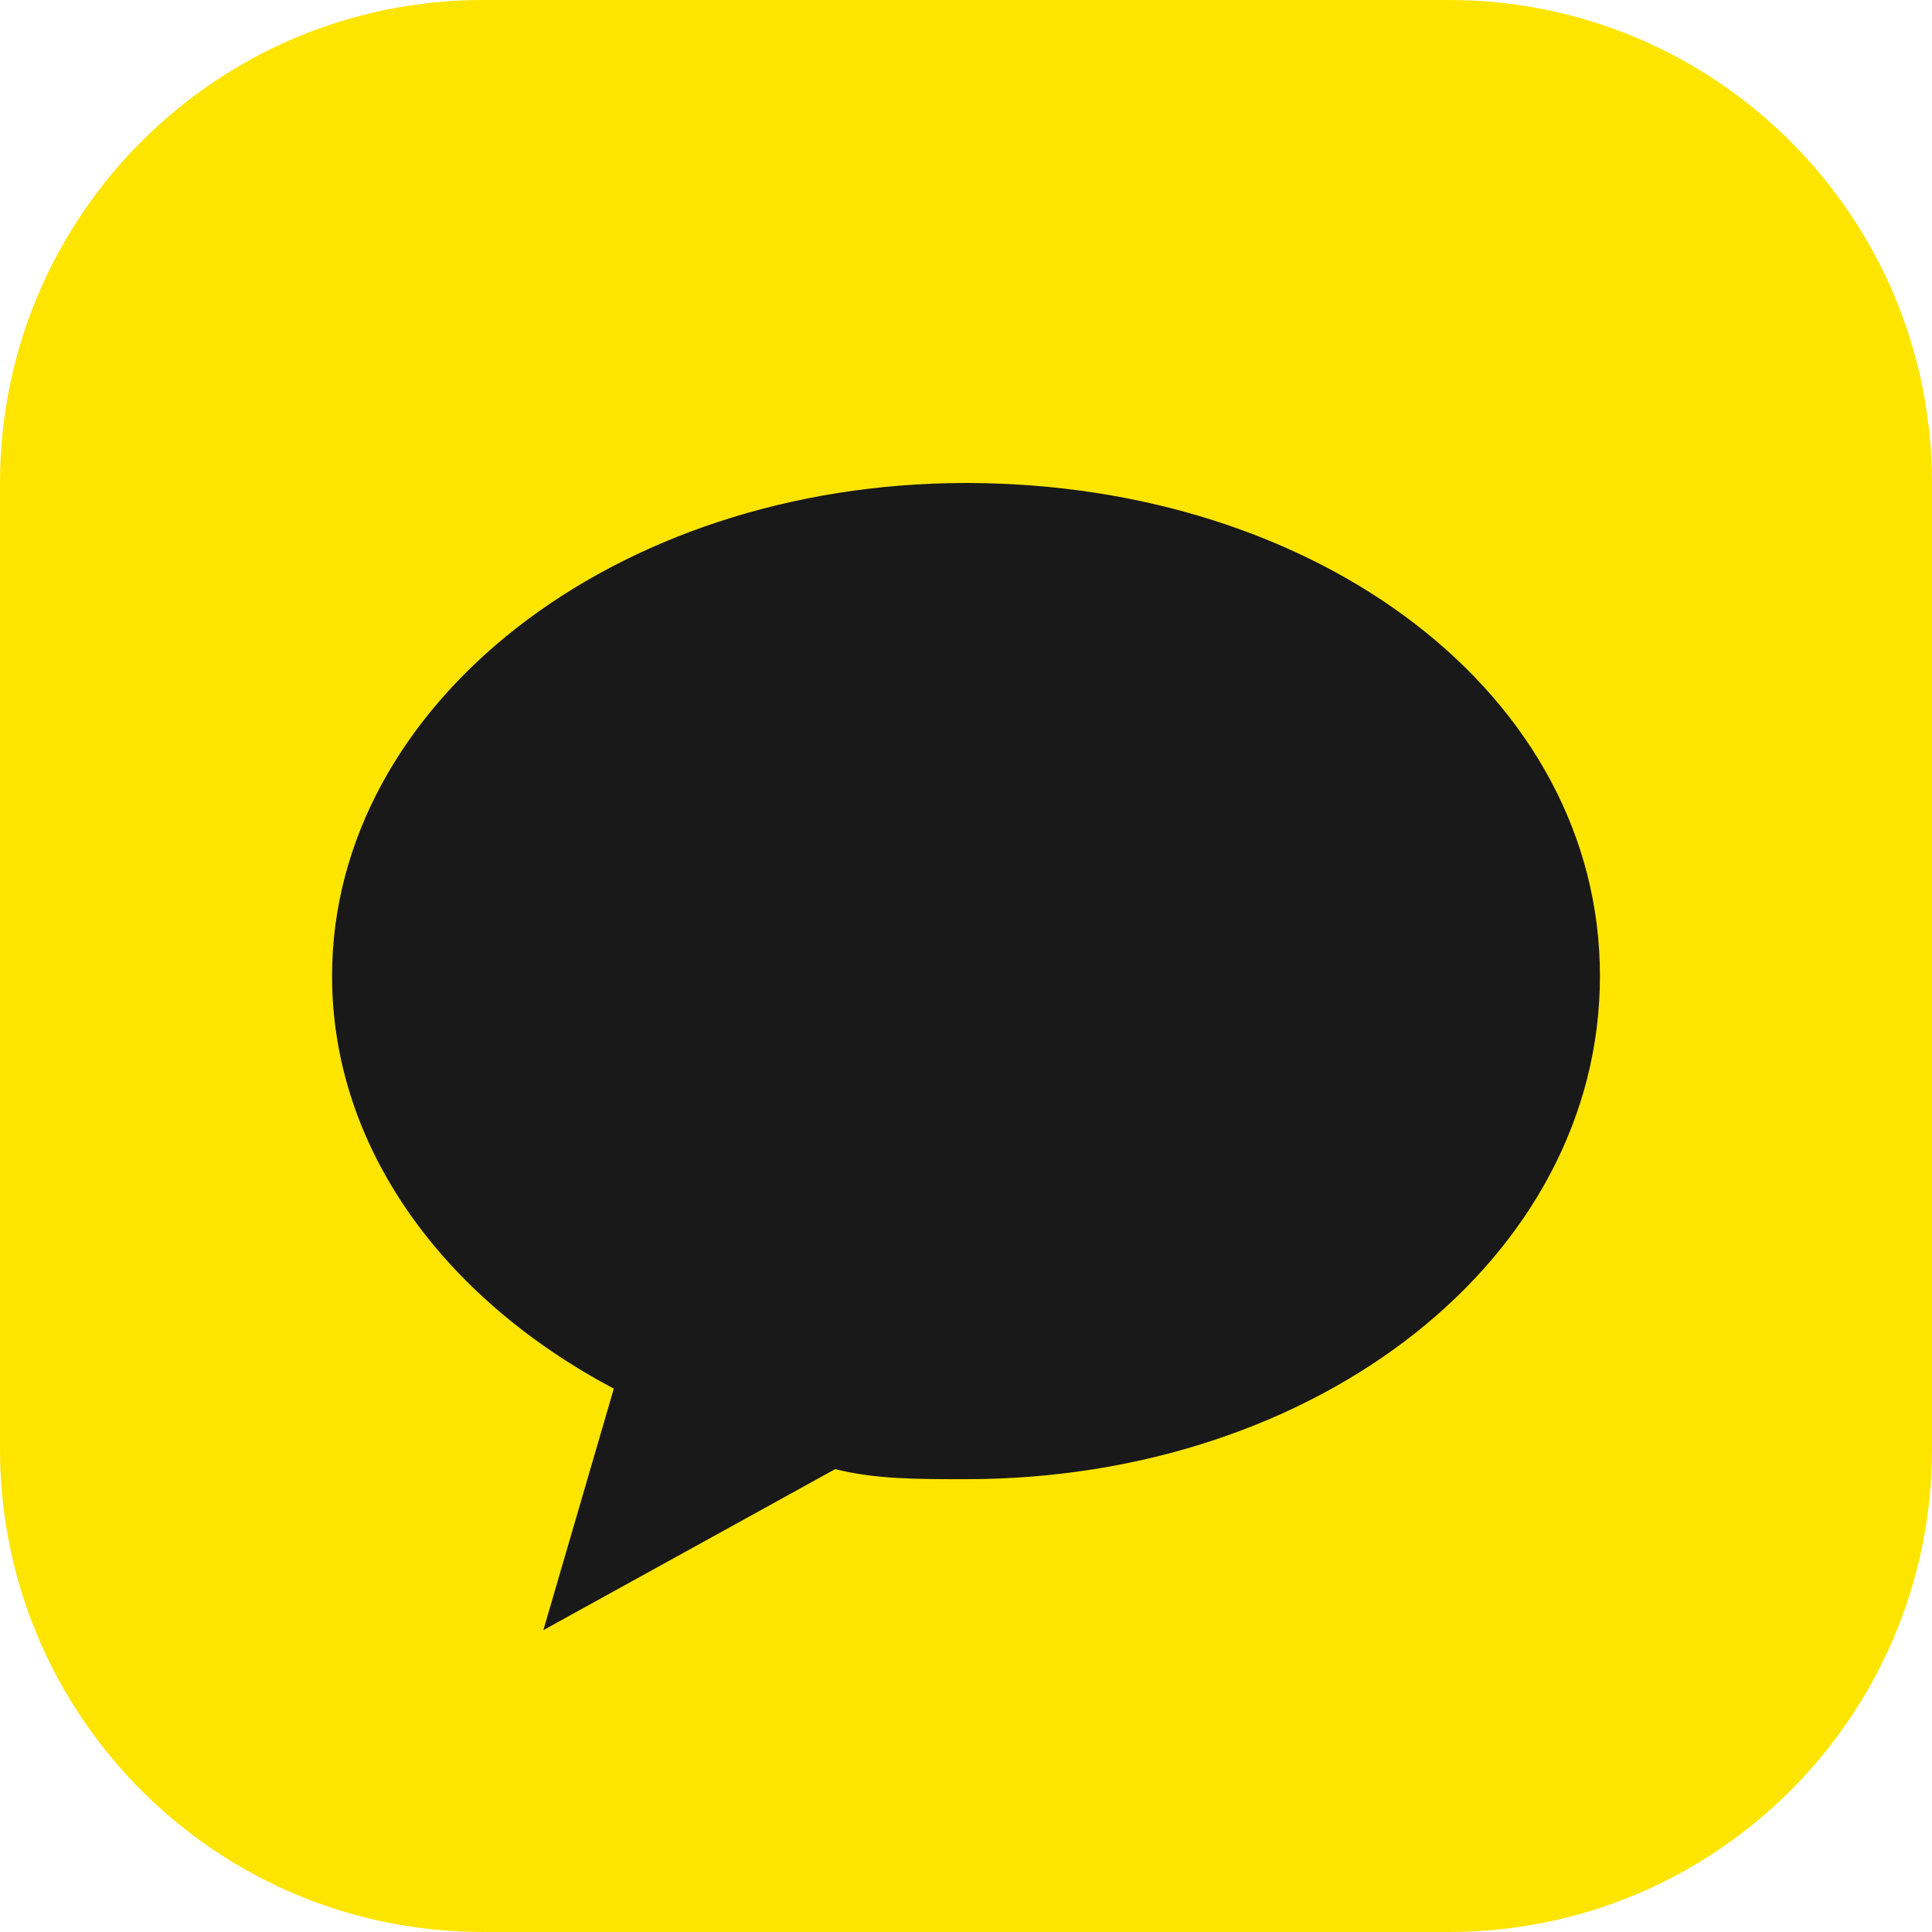
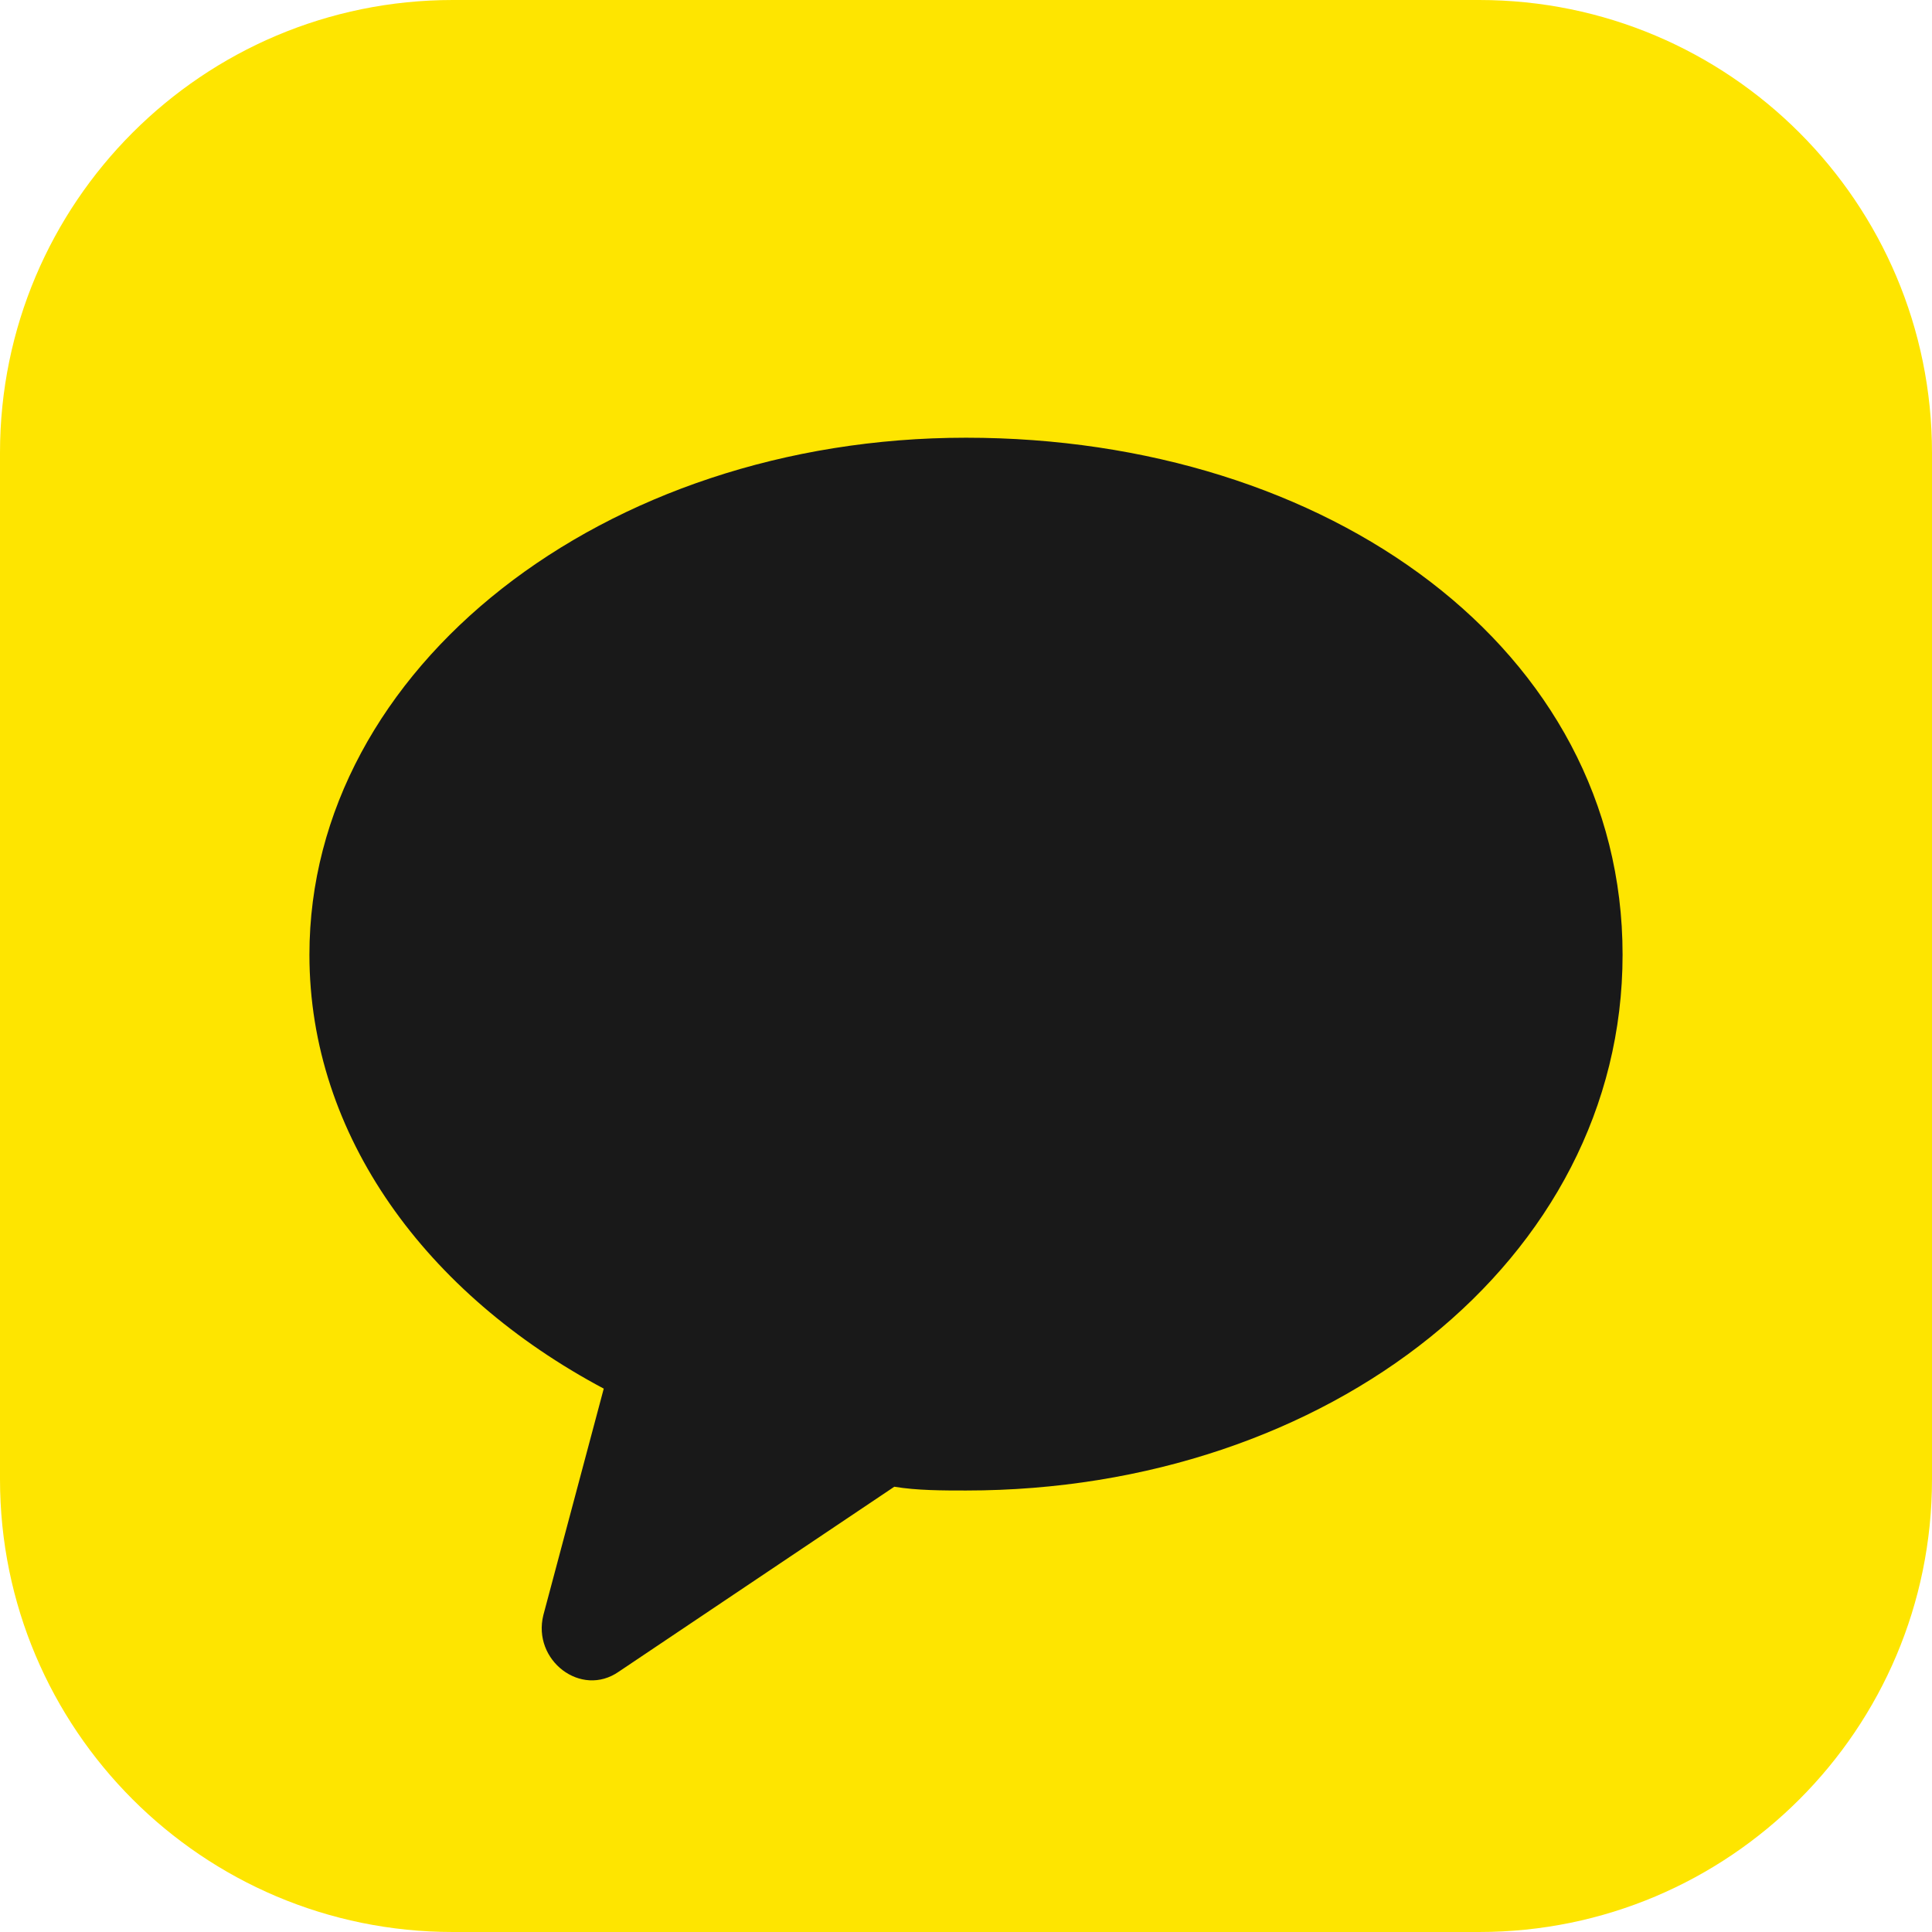
- <svg xmlns="http://www.w3.org/2000/svg" width="192" height="192" viewBox="0 0 192 192">
-   <rect width="192" height="192" rx="48" fill="#fee500" />
-   <path d="M96 48c-35 0-63 22-63 49 0 17 11 32 28 41l-7 24 29-16c4 1 8 1 13 1 35 0 63-22 63-50S131 48 96 48z" fill="#191919" />
+ <svg xmlns="http://www.w3.org/2000/svg" width="512" height="512" viewBox="0 0 512 512">
+   <rect width="512" height="512" rx="120" fill="#FEE500" />
+   <path d="M256 116c-96 0-174 61-174 137 0 48 31 90 78 115l-16 60c-3 12 10 22 20 15l73-49c6 1 13 1 19 1 96 0 174-61 174-142S352 116 256 116z" fill="#191919" />
</svg>
